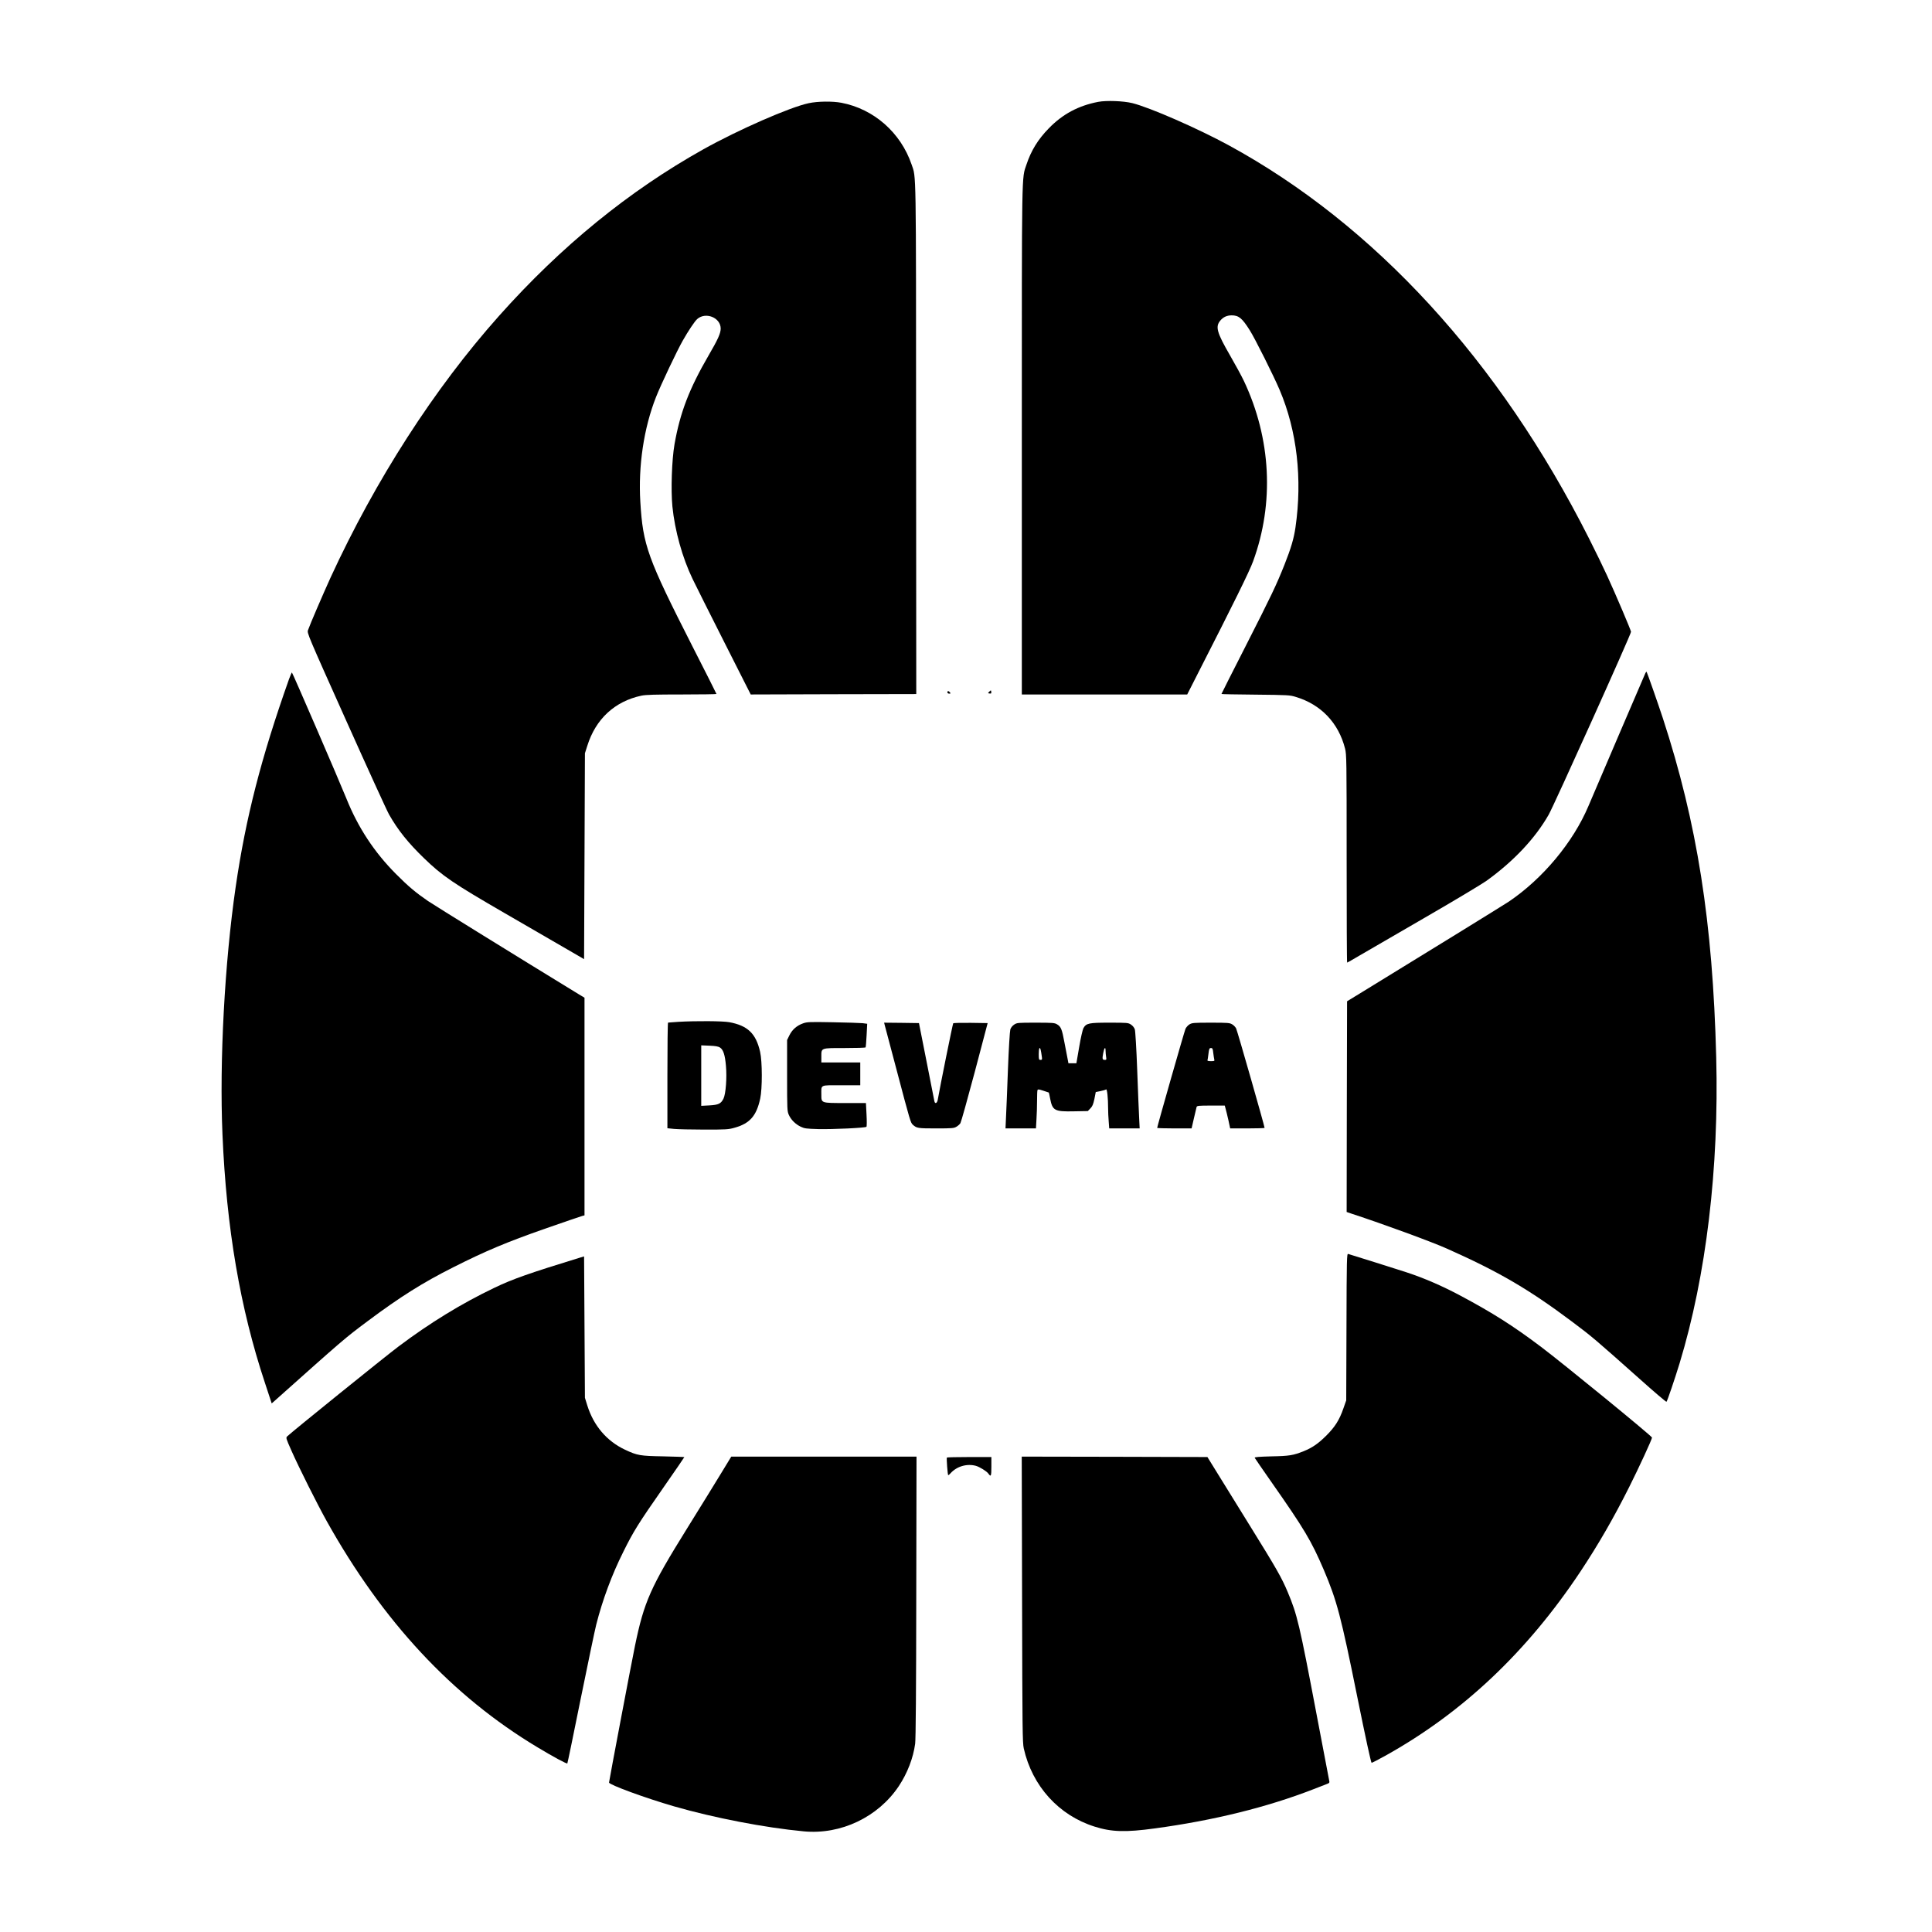
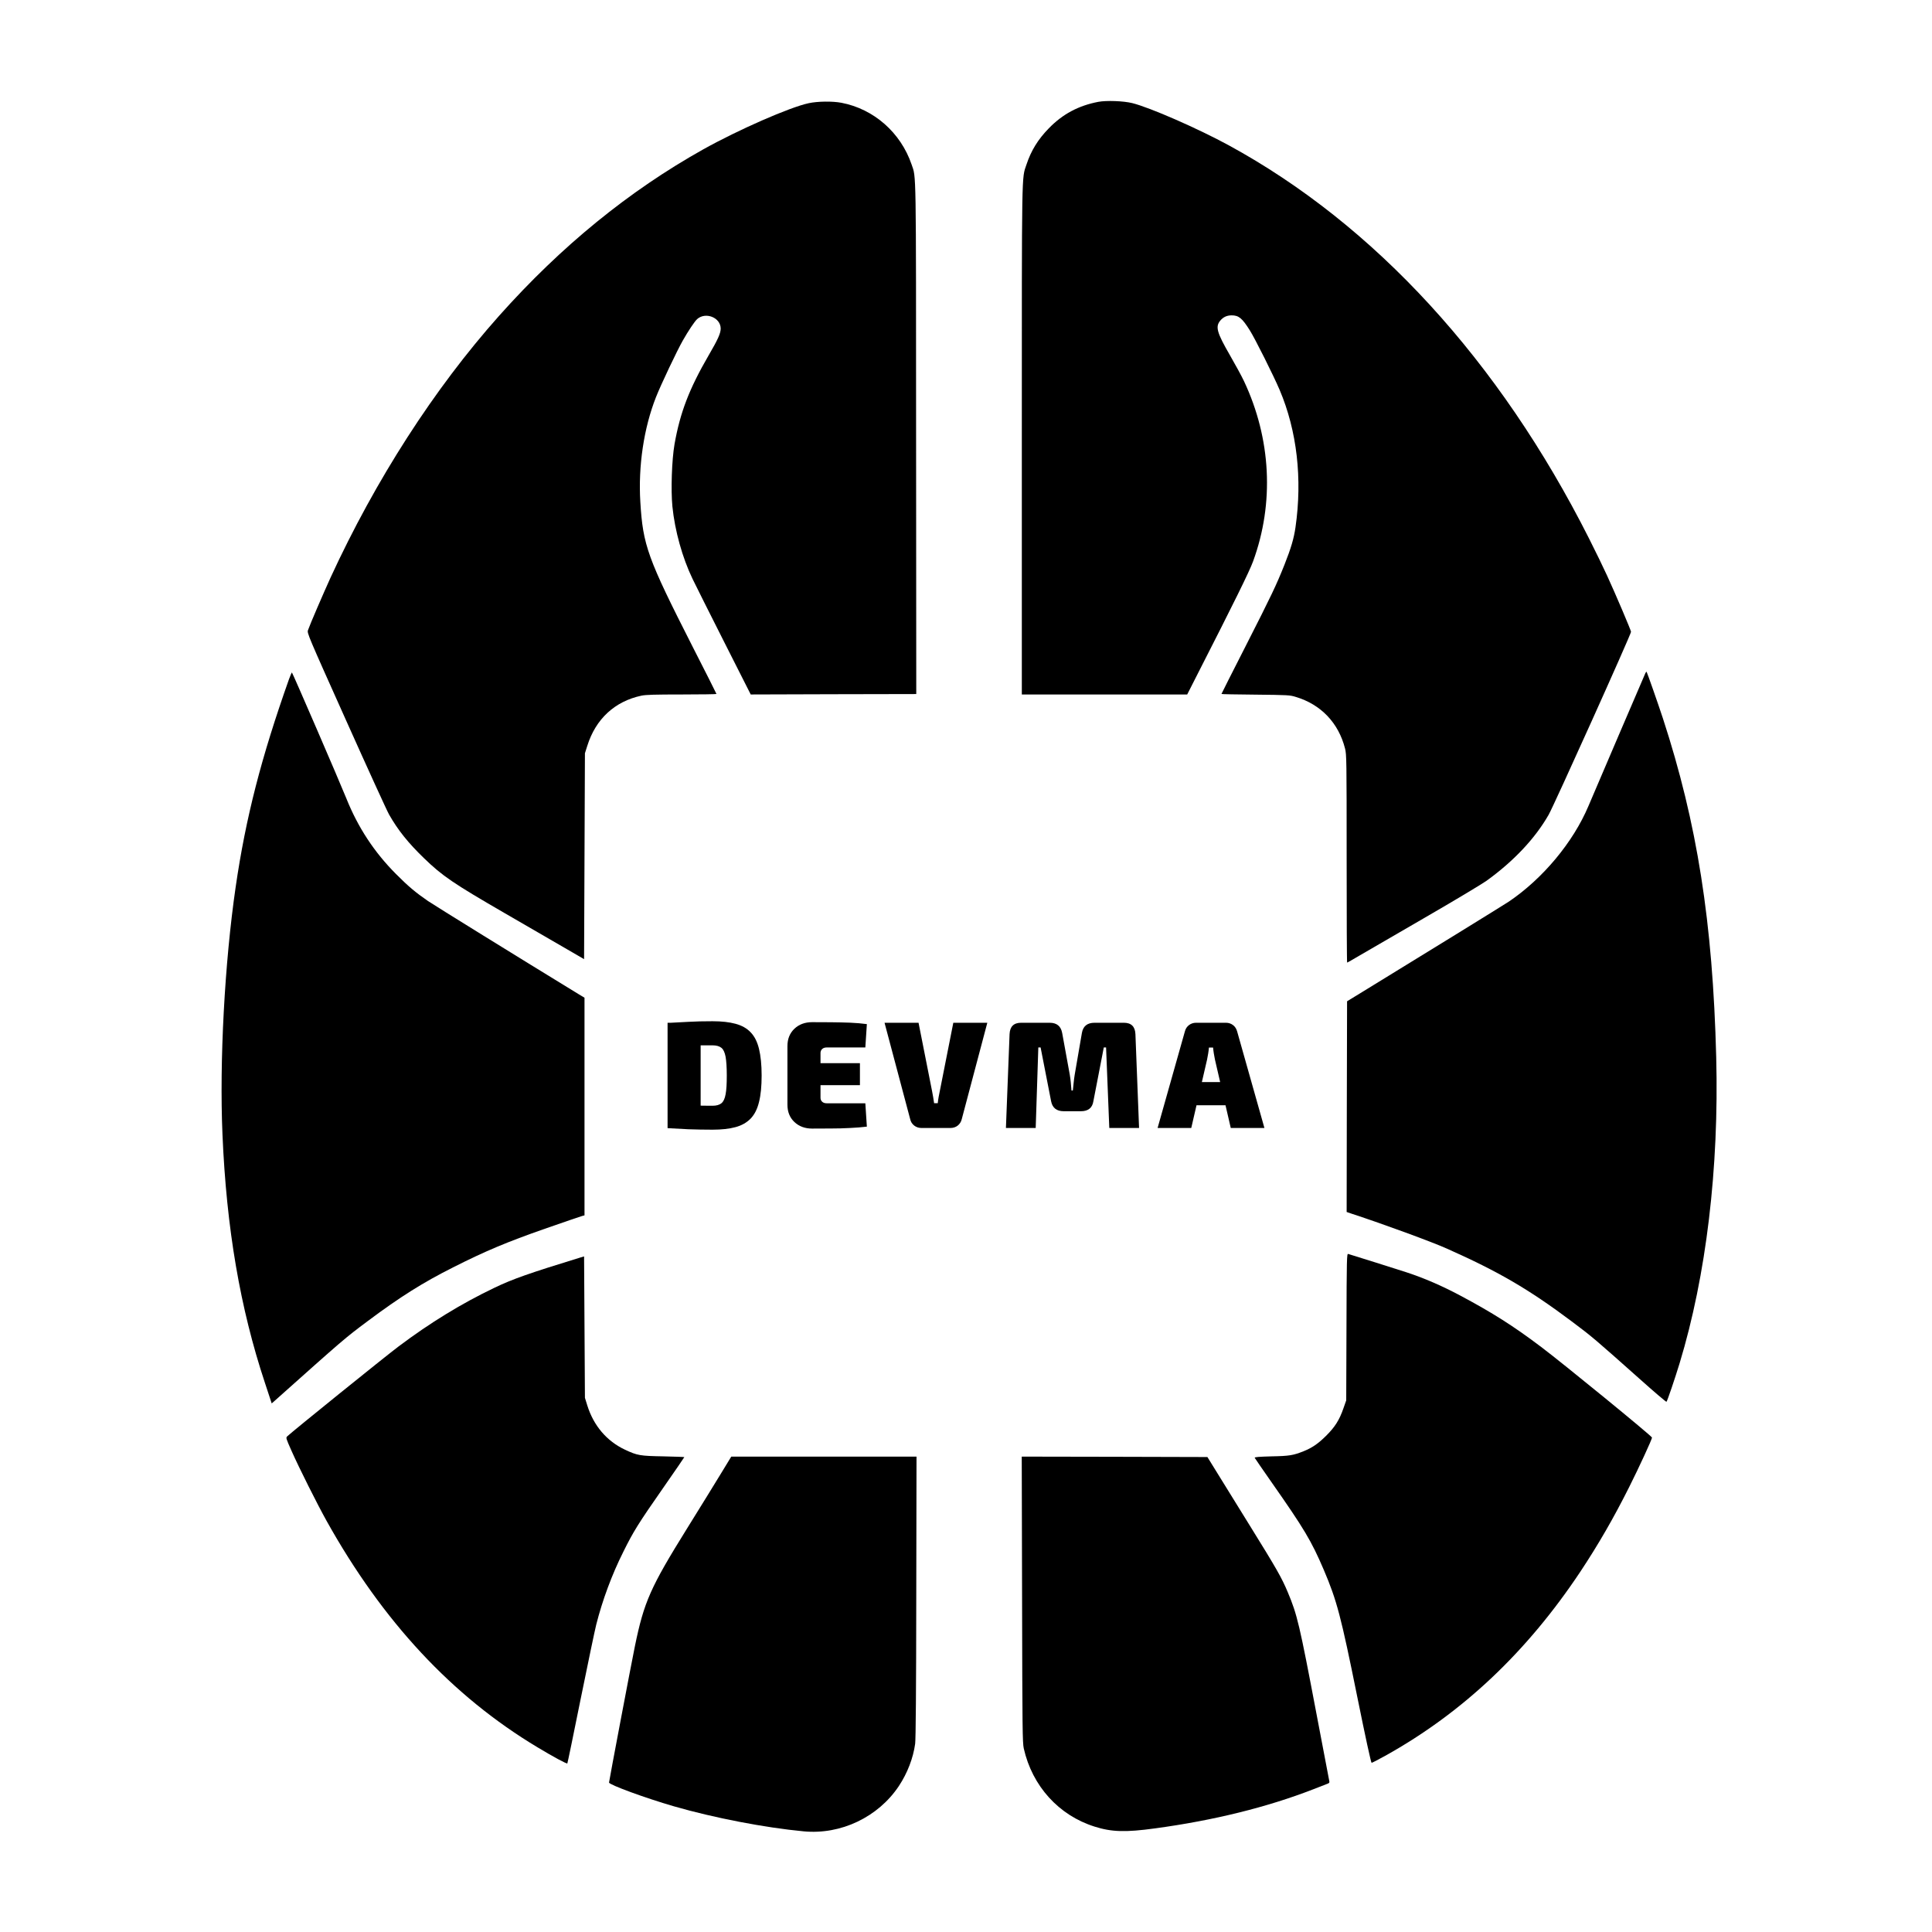
- <svg xmlns="http://www.w3.org/2000/svg" version="1.0" width="2284pt" height="2284pt" viewBox="0 0 2284 2284" preserveAspectRatio="xMidYMid meet">
-   <g transform="translate(0,2284) scale(0.1,-0.1)" fill="#000000" stroke="none">
-     <path d="M12984 21636 c-235 -45 -422 -145 -585 -313 -128 -131 -209 -263 -264 -428 -58 -171 -55 -8 -55 -3267 l0 -2998 978 0 977 0 126 248 c423 829 610 1207 653 1326 252 689 213 1450 -108 2131 -29 61 -103 197 -165 304 -157 272 -175 339 -114 412 35 41 76 60 132 61 85 0 125 -32 216 -177 60 -94 284 -542 353 -705 205 -483 270 -1051 187 -1625 -19 -131 -52 -244 -130 -441 -97 -243 -152 -359 -461 -966 -156 -306 -284 -559 -284 -562 0 -3 181 -6 403 -8 383 -4 406 -5 476 -27 297 -89 505 -307 582 -610 18 -71 19 -128 19 -1303 0 -675 2 -1228 6 -1228 3 0 69 38 147 84 78 46 426 248 774 449 348 201 674 397 726 434 321 231 576 502 735 781 64 112 975 2135 974 2163 -1 18 -180 440 -283 664 -40 88 -136 286 -214 440 -1060 2100 -2533 3707 -4260 4648 -368 200 -933 447 -1139 498 -106 26 -306 33 -402 15z" />
-     <path d="M9560 21620 c-222 -47 -831 -314 -1245 -545 -879 -492 -1680 -1144 -2416 -1970 -766 -860 -1459 -1937 -1992 -3095 -85 -187 -244 -555 -266 -620 -12 -34 -3 -55 452 -1070 255 -569 483 -1069 507 -1110 106 -186 224 -333 413 -516 217 -210 345 -297 948 -646 294 -170 626 -363 739 -428 l205 -119 5 1217 5 1217 28 88 c99 317 325 526 640 593 53 11 160 14 478 14 225 0 409 3 409 6 0 3 -126 254 -281 557 -535 1052 -588 1199 -619 1713 -26 424 41 874 185 1239 57 145 249 550 317 669 65 115 139 225 169 253 100 90 279 19 279 -112 -1 -56 -31 -125 -142 -315 -231 -398 -338 -678 -404 -1052 -32 -186 -44 -539 -25 -735 29 -288 118 -607 239 -858 37 -77 207 -416 377 -752 l310 -613 978 3 979 2 -2 3014 c-1 3258 2 3085 -53 3246 -129 378 -447 657 -830 730 -106 20 -280 18 -387 -5z" />
-     <path d="M19452 14883 c-8 -16 -570 -1328 -674 -1573 -181 -428 -539 -857 -941 -1129 -60 -40 -1039 -644 -1732 -1068 l-180 -110 -3 -1246 -2 -1245 67 -23 c364 -119 942 -331 1118 -410 609 -271 965 -478 1475 -860 243 -182 272 -207 800 -677 173 -155 318 -278 321 -274 11 12 98 269 155 455 315 1036 467 2307 433 3619 -41 1597 -225 2765 -631 4008 -55 168 -186 541 -192 548 -3 2 -9 -5 -14 -15z" />
-     <path d="M3417 14812 c-328 -925 -512 -1639 -631 -2458 -130 -892 -193 -2062 -156 -2924 47 -1111 209 -2056 502 -2938 l80 -243 22 19 c839 749 839 749 1113 954 384 287 653 456 1013 637 380 192 636 299 1082 455 227 79 425 147 441 151 l27 7 0 1287 0 1286 -68 41 c-707 432 -1709 1052 -1782 1102 -147 101 -234 174 -380 321 -255 256 -448 549 -585 891 -82 204 -638 1490 -644 1490 -3 0 -18 -35 -34 -78z" />
-     <path d="M11696 14664 c-18 -18 -18 -19 -2 -22 10 -2 20 -1 23 1 2 3 3 13 1 23 -3 16 -4 16 -22 -2z" />
-     <path d="M11200 14655 c0 -9 9 -15 21 -15 18 0 19 2 9 15 -7 8 -16 15 -21 15 -5 0 -9 -7 -9 -15z" />
-     <path d="M8020 10760 c-63 -4 -118 -8 -122 -9 -5 0 -8 -282 -8 -625 l0 -624 78 -8 c42 -4 203 -8 357 -8 260 0 286 1 359 22 180 50 259 140 303 344 26 119 25 440 -1 553 -49 217 -147 311 -366 351 -80 14 -391 16 -600 4z m492 -304 c39 -26 59 -87 70 -216 13 -140 -2 -333 -29 -388 -30 -60 -59 -74 -167 -80 l-96 -5 0 358 0 357 98 -4 c71 -3 104 -9 124 -22z" />
-     <path d="M9494 10742 c-74 -26 -128 -74 -161 -140 l-28 -57 0 -420 c0 -407 1 -421 21 -466 27 -59 78 -109 140 -139 44 -21 66 -24 207 -28 171 -4 557 14 570 27 5 5 5 70 1 145 l-7 136 -241 0 c-292 0 -286 -2 -286 98 0 123 -22 112 236 112 l224 0 0 135 0 135 -230 0 -230 0 0 68 c0 106 -10 102 278 102 132 0 243 3 245 8 3 4 8 68 12 143 l7 136 -54 7 c-29 3 -188 8 -353 11 -274 5 -304 4 -351 -13z" />
-     <path d="M10460 10718 c5 -18 68 -256 140 -528 162 -614 165 -622 192 -647 45 -41 61 -43 275 -43 189 0 211 2 240 20 18 10 39 29 47 42 8 13 84 284 169 603 l153 580 -200 3 c-110 1 -203 -1 -207 -5 -6 -6 -159 -762 -183 -905 -8 -42 -33 -52 -40 -15 -2 12 -44 225 -93 472 l-89 450 -206 3 -206 2 8 -32z" />
-     <path d="M11989 10727 c-20 -13 -39 -37 -45 -57 -6 -20 -19 -227 -28 -470 -9 -239 -19 -495 -23 -567 l-6 -133 180 0 180 0 6 107 c4 58 7 157 7 219 0 62 2 119 5 126 5 12 16 11 68 -6 34 -11 64 -21 66 -22 1 -2 9 -34 16 -73 27 -140 53 -154 280 -149 l165 3 30 31 c24 24 34 47 48 112 l16 82 56 11 c30 6 60 15 66 20 12 10 24 -100 24 -226 0 -38 3 -107 7 -152 l6 -83 180 0 180 0 -6 123 c-4 67 -14 322 -23 567 -9 249 -22 460 -28 480 -6 20 -25 44 -45 57 -33 22 -41 23 -255 23 -245 0 -274 -6 -308 -65 -9 -17 -32 -115 -50 -223 l-33 -192 -47 0 -47 0 -10 53 c-6 28 -22 115 -37 192 -29 157 -41 188 -87 215 -29 18 -51 20 -253 20 -214 0 -222 -1 -255 -23z m314 -299 c3 -13 9 -44 12 -70 7 -44 6 -48 -14 -48 -19 0 -21 5 -21 70 0 68 12 93 23 48z m767 -10 c0 -18 3 -50 6 -70 6 -34 4 -38 -14 -38 -30 0 -33 10 -20 79 12 66 28 82 28 29z" />
-     <path d="M14062 10730 c-18 -11 -39 -35 -47 -52 -13 -28 -335 -1156 -335 -1172 0 -3 92 -6 204 -6 l203 0 27 118 c15 64 30 125 32 135 5 15 22 17 169 17 l164 0 10 -37 c6 -21 21 -82 33 -135 l21 -98 204 0 c111 0 203 3 203 6 0 20 -323 1151 -337 1177 -8 15 -28 37 -46 47 -29 18 -51 20 -252 20 -202 0 -223 -2 -253 -20z m281 -337 c4 -32 9 -67 12 -78 5 -18 1 -20 -40 -20 -32 0 -44 4 -40 12 2 7 7 36 10 65 9 72 11 78 33 78 16 0 20 -10 25 -57z" />
-     <path d="M15918 7153 l-3 -868 -33 -94 c-48 -139 -101 -222 -206 -326 -94 -93 -163 -140 -264 -181 -123 -49 -168 -57 -380 -61 -147 -4 -202 -8 -199 -17 3 -6 91 -135 197 -286 389 -555 473 -696 619 -1037 156 -366 204 -550 396 -1500 97 -479 163 -783 170 -783 6 0 78 37 161 83 915 509 1674 1226 2307 2177 214 323 393 633 578 1002 114 227 269 563 269 583 0 17 -1056 880 -1310 1071 -331 250 -575 404 -957 608 -216 115 -426 206 -633 274 -123 40 -615 195 -692 218 -16 5 -18 -47 -20 -863z" />
-     <path d="M6865 7975 c-606 -186 -801 -254 -1020 -359 -387 -185 -760 -413 -1135 -695 -161 -121 -1252 -1002 -1314 -1061 -18 -17 -16 -22 50 -171 92 -207 302 -626 415 -829 664 -1190 1485 -2072 2494 -2677 186 -112 344 -197 352 -190 3 3 74 347 158 764 85 417 167 812 184 878 73 288 184 589 321 862 119 240 177 333 470 753 137 197 250 361 250 364 0 2 -111 6 -247 9 -277 5 -307 10 -453 78 -217 102 -372 284 -447 524 l-28 90 -5 836 -5 836 -40 -12z" />
-     <path d="M8525 5423 c-66 -109 -247 -402 -403 -653 -432 -695 -508 -865 -616 -1390 -39 -187 -306 -1597 -306 -1613 0 -26 431 -184 770 -282 468 -135 1072 -252 1531 -295 440 -42 880 168 1125 535 102 154 170 332 193 501 7 52 12 641 13 1737 l3 1657 -1095 0 -1095 0 -120 -197z" />
-     <path d="M11194 5609 c-6 -10 9 -209 16 -209 3 0 16 10 27 23 74 82 193 117 300 88 43 -12 126 -63 146 -90 32 -45 37 -35 37 81 l0 113 -261 0 c-143 0 -263 -3 -265 -6z" />
-     <path d="M12083 3933 c3 -1540 5 -1695 20 -1763 100 -445 414 -791 837 -924 201 -64 366 -69 715 -21 693 94 1324 250 1870 462 77 30 152 59 167 65 22 8 27 15 23 31 -3 12 -70 366 -150 787 -204 1075 -229 1180 -341 1447 -71 170 -132 277 -446 783 -162 261 -342 552 -399 645 l-105 170 -1097 3 -1098 2 4 -1687z" />
+ <svg xmlns="http://www.w3.org/2000/svg" version="1.1" id="Livello_1" x="0px" y="0px" viewBox="0 0 2284 2284" style="enable-background:new 0 0 2284 2284;" xml:space="preserve">
+   <style type="text/css">
+ 	.st0{opacity:0;}
+ </style>
+   <path d="M1298.4,120.4c-23.5,4.5-42.2,14.5-58.5,31.3c-12.8,13.1-20.9,26.3-26.4,42.8c-5.8,17.1-5.5,0.8-5.5,326.7V821h97.8h97.7  l12.6-24.8c42.3-82.9,61-120.7,65.3-132.6c25.2-68.9,21.3-145-10.8-213.1c-2.9-6.1-10.3-19.7-16.5-30.4  c-15.7-27.2-17.5-33.9-11.4-41.2c3.5-4.1,7.6-6,13.2-6.1c8.5,0,12.5,3.2,21.6,17.7c6,9.4,28.4,54.2,35.3,70.5  c20.5,48.3,27,105.1,18.7,162.5c-1.9,13.1-5.2,24.4-13,44.1c-9.7,24.3-15.2,35.9-46.1,96.6c-15.6,30.6-28.4,55.9-28.4,56.2  s18.1,0.6,40.3,0.8c38.3,0.4,40.6,0.5,47.6,2.7c29.7,8.9,50.5,30.7,58.2,61c1.8,7.1,1.9,12.8,1.9,130.3c0,67.5,0.2,122.8,0.6,122.8  c0.3,0,6.9-3.8,14.7-8.4c7.8-4.6,42.6-24.8,77.4-44.9c34.8-20.1,67.4-39.7,72.6-43.4c32.1-23.1,57.6-50.2,73.5-78.1  c6.4-11.2,97.5-213.5,97.4-216.3c-0.1-1.8-18-44-28.3-66.4c-4-8.8-13.6-28.6-21.4-44c-106-210-253.3-370.7-426-464.8  c-36.8-20-93.3-44.7-113.9-49.8C1328,119.3,1308,118.6,1298.4,120.4z" />
+   <path d="M956,122c-22.2,4.7-83.1,31.4-124.5,54.5c-87.9,49.2-168,114.4-241.6,197C513.3,459.5,444,567.2,390.7,683  c-8.5,18.7-24.4,55.5-26.6,62c-1.2,3.4-0.3,5.5,45.2,107c25.5,56.9,48.3,106.9,50.7,111c10.6,18.6,22.4,33.3,41.3,51.6  c21.7,21,34.5,29.7,94.8,64.6c29.4,17,62.6,36.3,73.9,42.8l20.5,11.9l0.5-121.7l0.5-121.7l2.8-8.8c9.9-31.7,32.5-52.6,64-59.3  c5.3-1.1,16-1.4,47.8-1.4c22.5,0,40.9-0.3,40.9-0.6s-12.6-25.4-28.1-55.7c-53.5-105.2-58.8-119.9-61.9-171.3  c-2.6-42.4,4.1-87.4,18.5-123.9c5.7-14.5,24.9-55,31.7-66.9c6.5-11.5,13.9-22.5,16.9-25.3c10-9,27.9-1.9,27.9,11.2  c-0.1,5.6-3.1,12.5-14.2,31.5c-23.1,39.8-33.8,67.8-40.4,105.2c-3.2,18.6-4.4,53.9-2.5,73.5c2.9,28.8,11.8,60.7,23.9,85.8  c3.7,7.7,20.7,41.6,37.7,75.2l31,61.3l97.8-0.3l97.9-0.2l-0.2-301.4c-0.1-325.8,0.2-308.5-5.3-324.6c-12.9-37.8-44.7-65.7-83-73  C984.1,119.5,966.7,119.7,956,122z" />
+   <path d="M1945.2,795.7c-0.8,1.6-57,132.8-67.4,157.3c-18.1,42.8-53.9,85.7-94.1,112.9c-6,4-103.9,64.4-173.2,106.8l-18,11  l-0.3,124.6l-0.2,124.5l6.7,2.3c36.4,11.9,94.2,33.1,111.8,41c60.9,27.1,96.5,47.8,147.5,86c24.3,18.2,27.2,20.7,80,67.7  c17.3,15.5,31.8,27.8,32.1,27.4c1.1-1.2,9.8-26.9,15.5-45.5c31.5-103.6,46.7-230.7,43.3-361.9c-4.1-159.7-22.5-276.5-63.1-400.8  c-5.5-16.8-18.6-54.1-19.2-54.8C1946.3,794,1945.7,794.7,1945.2,795.7z" />
+   <path d="M341.7,802.8c-32.8,92.5-51.2,163.9-63.1,245.8c-13,89.2-19.3,206.2-15.6,292.4c4.7,111.1,20.9,205.6,50.2,293.8l8,24.3  l2.2-1.9c83.9-74.9,83.9-74.9,111.3-95.4c38.4-28.7,65.3-45.6,101.3-63.7c38-19.2,63.6-29.9,108.2-45.5  c22.7-7.9,42.5-14.7,44.1-15.1l2.7-0.7v-128.7v-128.6l-6.8-4.1c-70.7-43.2-170.9-105.2-178.2-110.2c-14.7-10.1-23.4-17.4-38-32.1  c-25.5-25.6-44.8-54.9-58.5-89.1c-8.2-20.4-63.8-149-64.4-149C344.8,795,343.3,798.5,341.7,802.8z" />
+   <path d="M1591.8,1568.7l-0.3,86.8l-3.3,9.4c-4.8,13.9-10.1,22.2-20.6,32.6c-9.4,9.3-16.3,14-26.4,18.1c-12.3,4.9-16.8,5.7-38,6.1  c-14.7,0.4-20.2,0.8-19.9,1.7c0.3,0.6,9.1,13.5,19.7,28.6c38.9,55.5,47.3,69.6,61.9,103.7c15.6,36.6,20.4,55,39.6,150  c9.7,47.9,16.3,78.3,17,78.3c0.6,0,7.8-3.7,16.1-8.3c91.5-50.9,167.4-122.6,230.7-217.7c21.4-32.3,39.3-63.3,57.8-100.2  c11.4-22.7,26.9-56.3,26.9-58.3c0-1.7-105.6-88-131-107.1c-33.1-25-57.5-40.4-95.7-60.8c-21.6-11.5-42.6-20.6-63.3-27.4  c-12.3-4-61.5-19.5-69.2-21.8C1592.2,1481.9,1592,1487.1,1591.8,1568.7z" />
+   <path d="M686.5,1486.5c-60.6,18.6-80.1,25.4-102,35.9c-38.7,18.5-76,41.3-113.5,69.5c-16.1,12.1-125.2,100.2-131.4,106.1  c-1.8,1.7-1.6,2.2,5,17.1c9.2,20.7,30.2,62.6,41.5,82.9c66.4,119,148.5,207.2,249.4,267.7c18.6,11.2,34.4,19.7,35.2,19  c0.3-0.3,7.4-34.7,15.8-76.4c8.5-41.7,16.7-81.2,18.4-87.8c7.3-28.8,18.4-58.9,32.1-86.2c11.9-24,17.7-33.3,47-75.3  c13.7-19.7,25-36.1,25-36.4c0-0.2-11.1-0.6-24.7-0.9c-27.7-0.5-30.7-1-45.3-7.8c-21.7-10.2-37.2-28.4-44.7-52.4l-2.8-9l-0.5-83.6  l-0.5-83.6L686.5,1486.5z" />
+   <path d="M852.5,1741.7c-6.6,10.9-24.7,40.2-40.3,65.3c-43.2,69.5-50.8,86.5-61.6,139c-3.9,18.7-30.6,159.7-30.6,161.3  c0,2.6,43.1,18.4,77,28.2c46.8,13.5,107.2,25.2,153.1,29.5c44,4.2,88-16.8,112.5-53.5c10.2-15.4,17-33.2,19.3-50.1  c0.7-5.2,1.2-64.1,1.3-173.7l0.3-165.7H974H864.5L852.5,1741.7z" />
+   <path d="M1208.3,1890.7c0.3,154,0.5,169.5,2,176.3c10,44.5,41.4,79.1,83.7,92.4c20.1,6.4,36.6,6.9,71.5,2.1  c69.3-9.4,132.4-25,187-46.2c7.7-3,15.2-5.9,16.7-6.5c2.2-0.8,2.7-1.5,2.3-3.1c-0.3-1.2-7-36.6-15-78.7  c-20.4-107.5-22.9-118-34.1-144.7c-7.1-17-13.2-27.7-44.6-78.3c-16.2-26.1-34.2-55.2-39.9-64.5l-10.5-17l-109.7-0.3l-109.8-0.2  L1208.3,1890.7z" />
+   <g>
+     <g>
+       <g class="st0">
+         <path d="M842.4,1207.3c10.7,0,19.7,1,27.1,3c7.4,2,13.4,5.3,17.9,10.1c4.6,4.7,7.9,11.3,9.9,19.6c2,8.3,3.1,18.7,3.1,31.4     s-1,23.1-3.1,31.4c-2,8.3-5.3,14.8-9.9,19.6c-4.6,4.7-10.5,8.1-17.9,10.1c-7.4,2-16.4,3-27.1,3c-10.3,0-19.8-0.2-28.5-0.5     c-8.7-0.4-16.9-0.8-24.7-1.3l15.9-27.8c4.2,0.5,9.5,0.8,16,1c6.4,0.2,13.5,0.3,21.4,0.3c4.4,0,7.9-1,10.3-2.9     c2.4-1.9,4.1-5.5,5-10.6c1-5.2,1.4-12.6,1.4-22.2c0-9.6-0.5-17-1.4-22.2c-1-5.2-2.6-8.7-5-10.6c-2.4-1.9-5.8-2.9-10.3-2.9     c-7.3,0-13.8,0-19.4,0c-5.6,0-11-0.1-16.3-0.2l-17.5-26.3c7.9-0.5,16.1-0.9,24.6-1.3C822.3,1207.5,831.8,1207.3,842.4,1207.3z      M828.3,1209.1v124.4h-39.1v-124.4H828.3z" />
+       </g>
+       <g>
+         <path d="M842.4,1207.3c10.7,0,19.7,1,27.1,3c7.4,2,13.4,5.3,17.9,10.1c4.6,4.7,7.9,11.3,9.9,19.6c2,8.3,3.1,18.7,3.1,31.4     s-1,23.1-3.1,31.4c-2,8.3-5.3,14.8-9.9,19.6c-4.6,4.7-10.5,8.1-17.9,10.1c-7.4,2-16.4,3-27.1,3c-10.3,0-19.8-0.2-28.5-0.5     c-8.7-0.4-16.9-0.8-24.7-1.3l15.9-27.8c4.2,0.5,9.5,0.8,16,1c6.4,0.2,13.5,0.3,21.4,0.3c4.4,0,7.9-1,10.3-2.9     c2.4-1.9,4.1-5.5,5-10.6c1-5.2,1.4-12.6,1.4-22.2c0-9.6-0.5-17-1.4-22.2c-1-5.2-2.6-8.7-5-10.6c-2.4-1.9-5.8-2.9-10.3-2.9     c-7.3,0-13.8,0-19.4,0c-5.6,0-11-0.1-16.3-0.2l-17.5-26.3c7.9-0.5,16.1-0.9,24.6-1.3C822.3,1207.5,831.8,1207.3,842.4,1207.3z      M828.3,1209.1v124.4h-39.1v-124.4H828.3z" />
+       </g>
+     </g>
+     <g>
+       <g class="st0">
+         <path d="M960.1,1208.4c7.2,0,14.6,0,22.3,0.1c7.6,0.1,15.1,0.2,22.4,0.5c7.3,0.3,14,0.9,20,1.7l-1.8,27.6h-45.6     c-2.3,0-4.1,0.6-5.4,1.8c-1.3,1.2-2,2.8-2,4.7v53c0,1.9,0.7,3.5,2,4.7c1.3,1.2,3.1,1.8,5.4,1.8h45.6l1.8,27.6     c-6,0.7-12.7,1.3-20,1.6c-7.3,0.4-14.8,0.6-22.4,0.6c-7.6,0.1-15.1,0.1-22.3,0.1c-8.5,0-15.5-2.6-21-7.8     c-5.5-5.2-8.2-12-8.2-20.5v-69.2c0-8.4,2.7-15.2,8.2-20.5C944.6,1211,951.6,1208.4,960.1,1208.4z M934.2,1256.9h82.4v26h-82.4     V1256.9z" />
+       </g>
+       <g>
+         <path d="M960.1,1208.4c7.2,0,14.6,0,22.3,0.1c7.6,0.1,15.1,0.2,22.4,0.5c7.3,0.3,14,0.9,20,1.7l-1.8,27.6h-45.6     c-2.3,0-4.1,0.6-5.4,1.8c-1.3,1.2-2,2.8-2,4.7v53c0,1.9,0.7,3.5,2,4.7c1.3,1.2,3.1,1.8,5.4,1.8h45.6l1.8,27.6     c-6,0.7-12.7,1.3-20,1.6c-7.3,0.4-14.8,0.6-22.4,0.6c-7.6,0.1-15.1,0.1-22.3,0.1c-8.5,0-15.5-2.6-21-7.8     c-5.5-5.2-8.2-12-8.2-20.5v-69.2c0-8.4,2.7-15.2,8.2-20.5C944.6,1211,951.6,1208.4,960.1,1208.4z M934.2,1256.9h82.4v26h-82.4     V1256.9z" />
+       </g>
+     </g>
+     <g>
+       <g class="st0">
+         <path d="M1167.2,1209.1L1137,1323c-0.7,3.1-2.3,5.6-4.7,7.6c-2.4,1.9-5.3,2.9-8.7,2.9h-34.2c-3.4,0-6.2-1-8.7-2.9     c-2.4-1.9-4-4.4-4.7-7.6l-30.3-113.9h40.2l16,80.9c0.5,2.3,0.9,4.7,1.3,7.1c0.4,2.5,0.7,4.8,1.1,7.1h4.3c0.2-2.3,0.6-4.7,1-7.1     c0.4-2.5,0.9-4.8,1.4-7.1l16-80.9H1167.2z" />
+       </g>
+       <g>
+         <path d="M1167.2,1209.1L1137,1323c-0.7,3.1-2.3,5.6-4.7,7.6c-2.4,1.9-5.3,2.9-8.7,2.9h-34.2c-3.4,0-6.2-1-8.7-2.9     c-2.4-1.9-4-4.4-4.7-7.6l-30.3-113.9h40.2l16,80.9c0.5,2.3,0.9,4.7,1.3,7.1c0.4,2.5,0.7,4.8,1.1,7.1h4.3c0.2-2.3,0.6-4.7,1-7.1     c0.4-2.5,0.9-4.8,1.4-7.1l16-80.9H1167.2z" />
+       </g>
+     </g>
+     <g>
+       <g class="st0">
+         <path d="M1328.6,1209.1c8.8,0,13.3,4.5,13.7,13.5l4.3,110.9h-35.2l-3.8-95.2h-2.7l-12.3,63.5c-1.2,7.9-6.1,11.9-14.8,11.9h-20.2     c-8.5,0-13.5-4-15-11.9l-12.4-63.5h-2.7l-3.1,95.2h-35.2l4.3-110.9c0.4-9,4.9-13.5,13.7-13.5h33.7c8.4,0,13.3,4,14.8,12.1l9,49.4     c0.5,3,0.9,6.1,1.2,9.2c0.3,3.1,0.6,6.2,0.8,9.4h1.6c0.4-3.1,0.7-6.2,1-9.4c0.3-3.1,0.7-6.2,1.2-9.2l8.5-49.4     c1.4-8.1,6.4-12.1,15-12.1H1328.6z" />
+       </g>
+       <g>
+         <path d="M1328.6,1209.1c8.8,0,13.3,4.5,13.7,13.5l4.3,110.9h-35.2l-3.8-95.2h-2.7l-12.3,63.5c-1.2,7.9-6.1,11.9-14.8,11.9h-20.2     c-8.5,0-13.5-4-15-11.9l-12.4-63.5h-2.7l-3.1,95.2h-35.2l4.3-110.9c0.4-9,4.9-13.5,13.7-13.5h33.7c8.4,0,13.3,4,14.8,12.1l9,49.4     c0.5,3,0.9,6.1,1.2,9.2c0.3,3.1,0.6,6.2,0.8,9.4h1.6c0.4-3.1,0.7-6.2,1-9.4c0.3-3.1,0.7-6.2,1.2-9.2l8.5-49.4     c1.4-8.1,6.4-12.1,15-12.1H1328.6z" />
+       </g>
+     </g>
+     <g>
+       <g class="st0">
+         <path d="M1449.3,1209.1c3.1,0,5.9,0.9,8.3,2.7c2.4,1.8,4,4.3,4.9,7.4l32.3,114.3h-39.8l-18.7-80.9c-0.5-2.3-0.9-4.7-1.3-7.1     c-0.4-2.5-0.7-4.8-0.9-7.1h-4.9c-0.2,2.3-0.5,4.7-0.9,7.1c-0.4,2.5-0.8,4.8-1.3,7.1l-18.7,80.9h-39.8l32.3-114.3     c0.8-3.1,2.5-5.6,4.9-7.4c2.4-1.8,5.2-2.7,8.3-2.7H1449.3z M1464.7,1279.2v27.4h-66.2v-27.4H1464.7z" />
+       </g>
+       <g>
+         <path d="M1449.3,1209.1c3.1,0,5.9,0.9,8.3,2.7c2.4,1.8,4,4.3,4.9,7.4l32.3,114.3h-39.8l-18.7-80.9c-0.5-2.3-0.9-4.7-1.3-7.1     c-0.4-2.5-0.7-4.8-0.9-7.1h-4.9c-0.2,2.3-0.5,4.7-0.9,7.1c-0.4,2.5-0.8,4.8-1.3,7.1l-18.7,80.9h-39.8l32.3-114.3     c0.8-3.1,2.5-5.6,4.9-7.4c2.4-1.8,5.2-2.7,8.3-2.7H1449.3z M1464.7,1279.2v27.4h-66.2v-27.4H1464.7z" />
+       </g>
+     </g>
  </g>
</svg>
